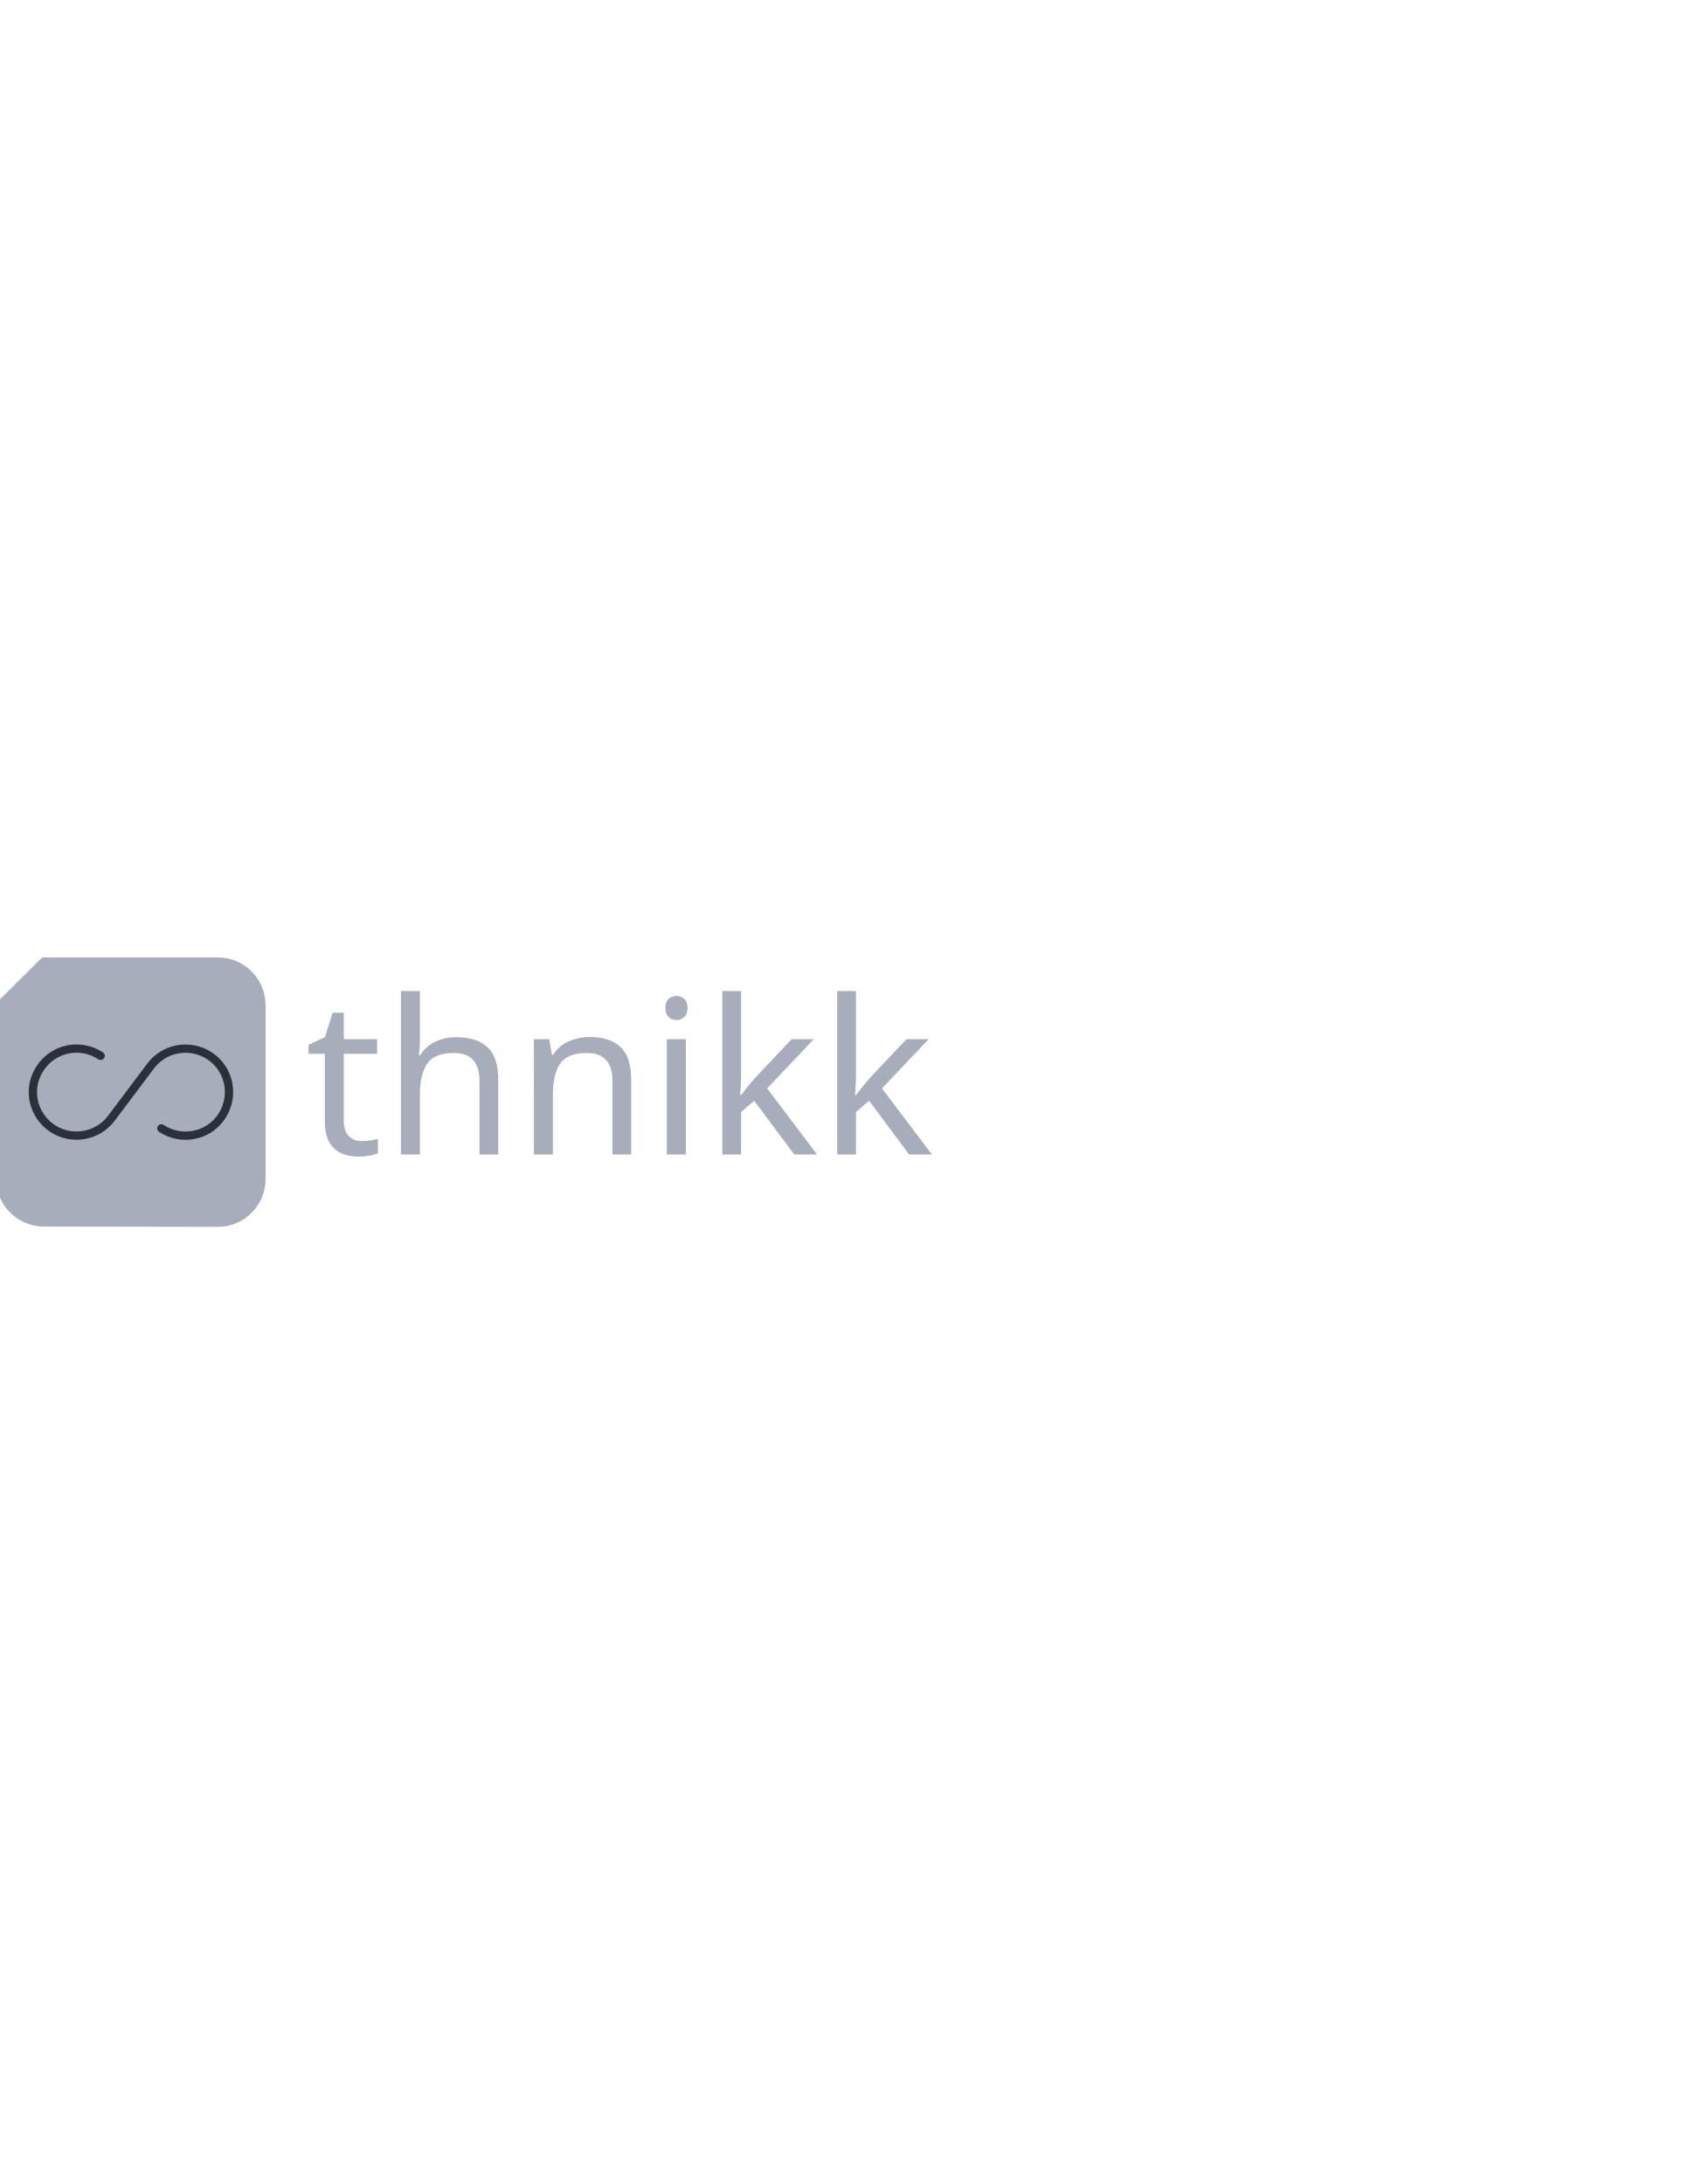
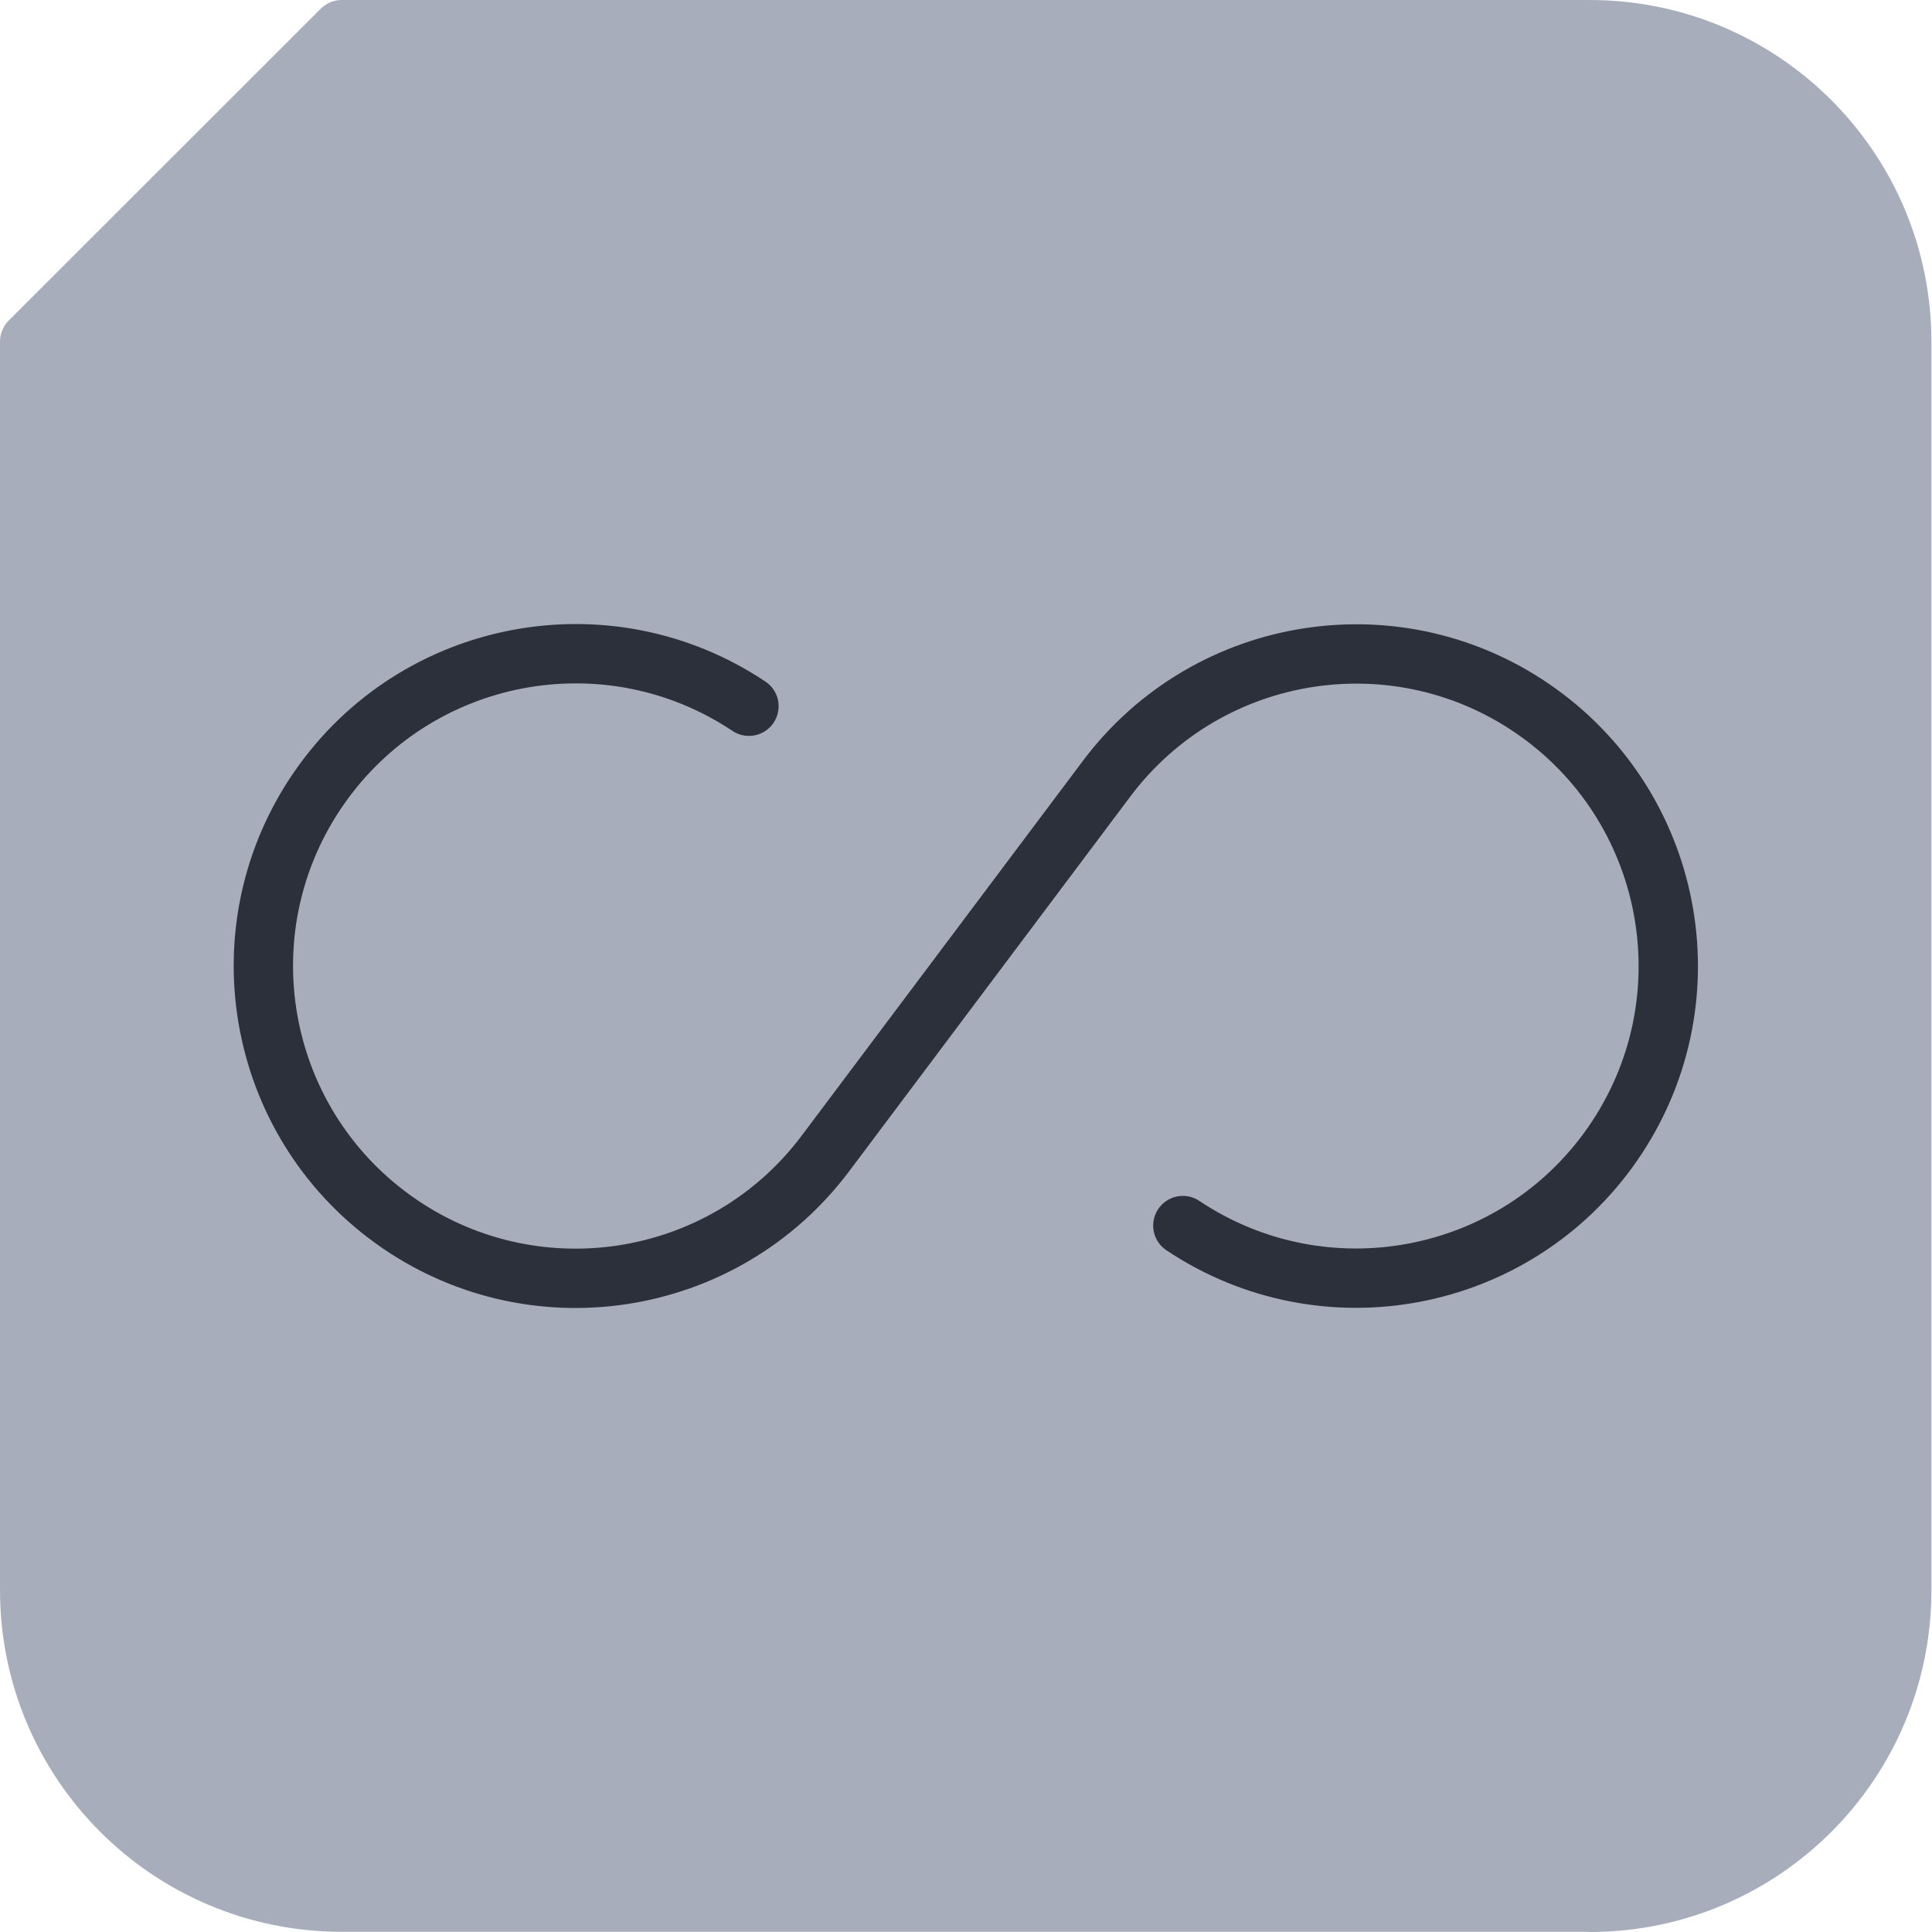
- <svg xmlns="http://www.w3.org/2000/svg" version="1.1" id="_x30_" x="0px" y="0px" viewBox="0 0 612 792" style="enable-background:new 0 0 612 792;" xml:space="preserve">
-   <style type="text/css">
- 	.st0{fill:#A7ADBA;stroke:#A7ADBA;stroke-width:3;stroke-linecap:round;stroke-linejoin:round;stroke-miterlimit:10;}
- 	.st1{fill:none;stroke:#2B303B;stroke-width:3;stroke-linecap:round;stroke-linejoin:round;stroke-miterlimit:10;}
- 	.st2{fill:none;}
- 	.st3{fill:#A7ADBA;}
- 	.st4{font-family:'GothamRounded-Light';}
- 	.st5{font-size:78px;}
- </style>
-   <g id="ARC_4_">
-     <path class="st0" d="M79,443.4c8.7,0,15.8-7.1,15.8-15.8v-63.1c0-8.7-7.1-15.8-15.8-15.8H15.9L0.1,364.4v63.1   c0,8.7,7.1,15.8,15.8,15.8L79,443.4L79,443.4z" />
+ <svg xmlns="http://www.w3.org/2000/svg" id="_0" data-name="0" viewBox="0 0 97.69 97.69">
+   <defs>
+     <style>.cls-1{fill:#a7adba;stroke:#a7adba;}.cls-1,.cls-2{stroke-linecap:round;stroke-linejoin:round;stroke-width:3px;}.cls-2{fill:none;stroke:#2b303b;}</style>
+   </defs>
+   <g id="ARC">
+     <path class="cls-1" d="M79,443.35a15.78,15.78,0,0,0,15.78-15.78V364.44A15.78,15.78,0,0,0,79,348.66H15.9L.12,364.43v63.13A15.78,15.78,0,0,0,15.9,443.34H79Z" transform="translate(1.38 -347.16)" />
  </g>
-   <g id="ARC_1_">
-     <path class="st1" d="M36.5,382.9c-7.3-4.8-17-2.9-21.9,4.4s-2.9,17,4.4,21.9c7,4.6,16.4,3,21.4-3.7l14.2-18.9   c5-6.7,14.4-8.3,21.4-3.7c7.3,4.8,9.2,14.6,4.4,21.9c-4.8,7.3-14.6,9.2-21.9,4.4" />
-   </g>
-   <g id="LWPOLYLINE">
-     <rect x="110.6" y="361.4" class="st2" width="501.3" height="78.9" />
-     <text transform="matrix(1 0 0 1 110.6016 418.6537)" class="st3 st4 st5">thnikk</text>
+   <g id="ARC-2" data-name="ARC">
+     <path class="cls-2" d="M36.49,382.87a15.79,15.79,0,1,0,3.87,22.61l14.21-18.94a15.78,15.78,0,1,1,3.86,22.59" transform="translate(1.38 -347.16)" />
  </g>
</svg>
